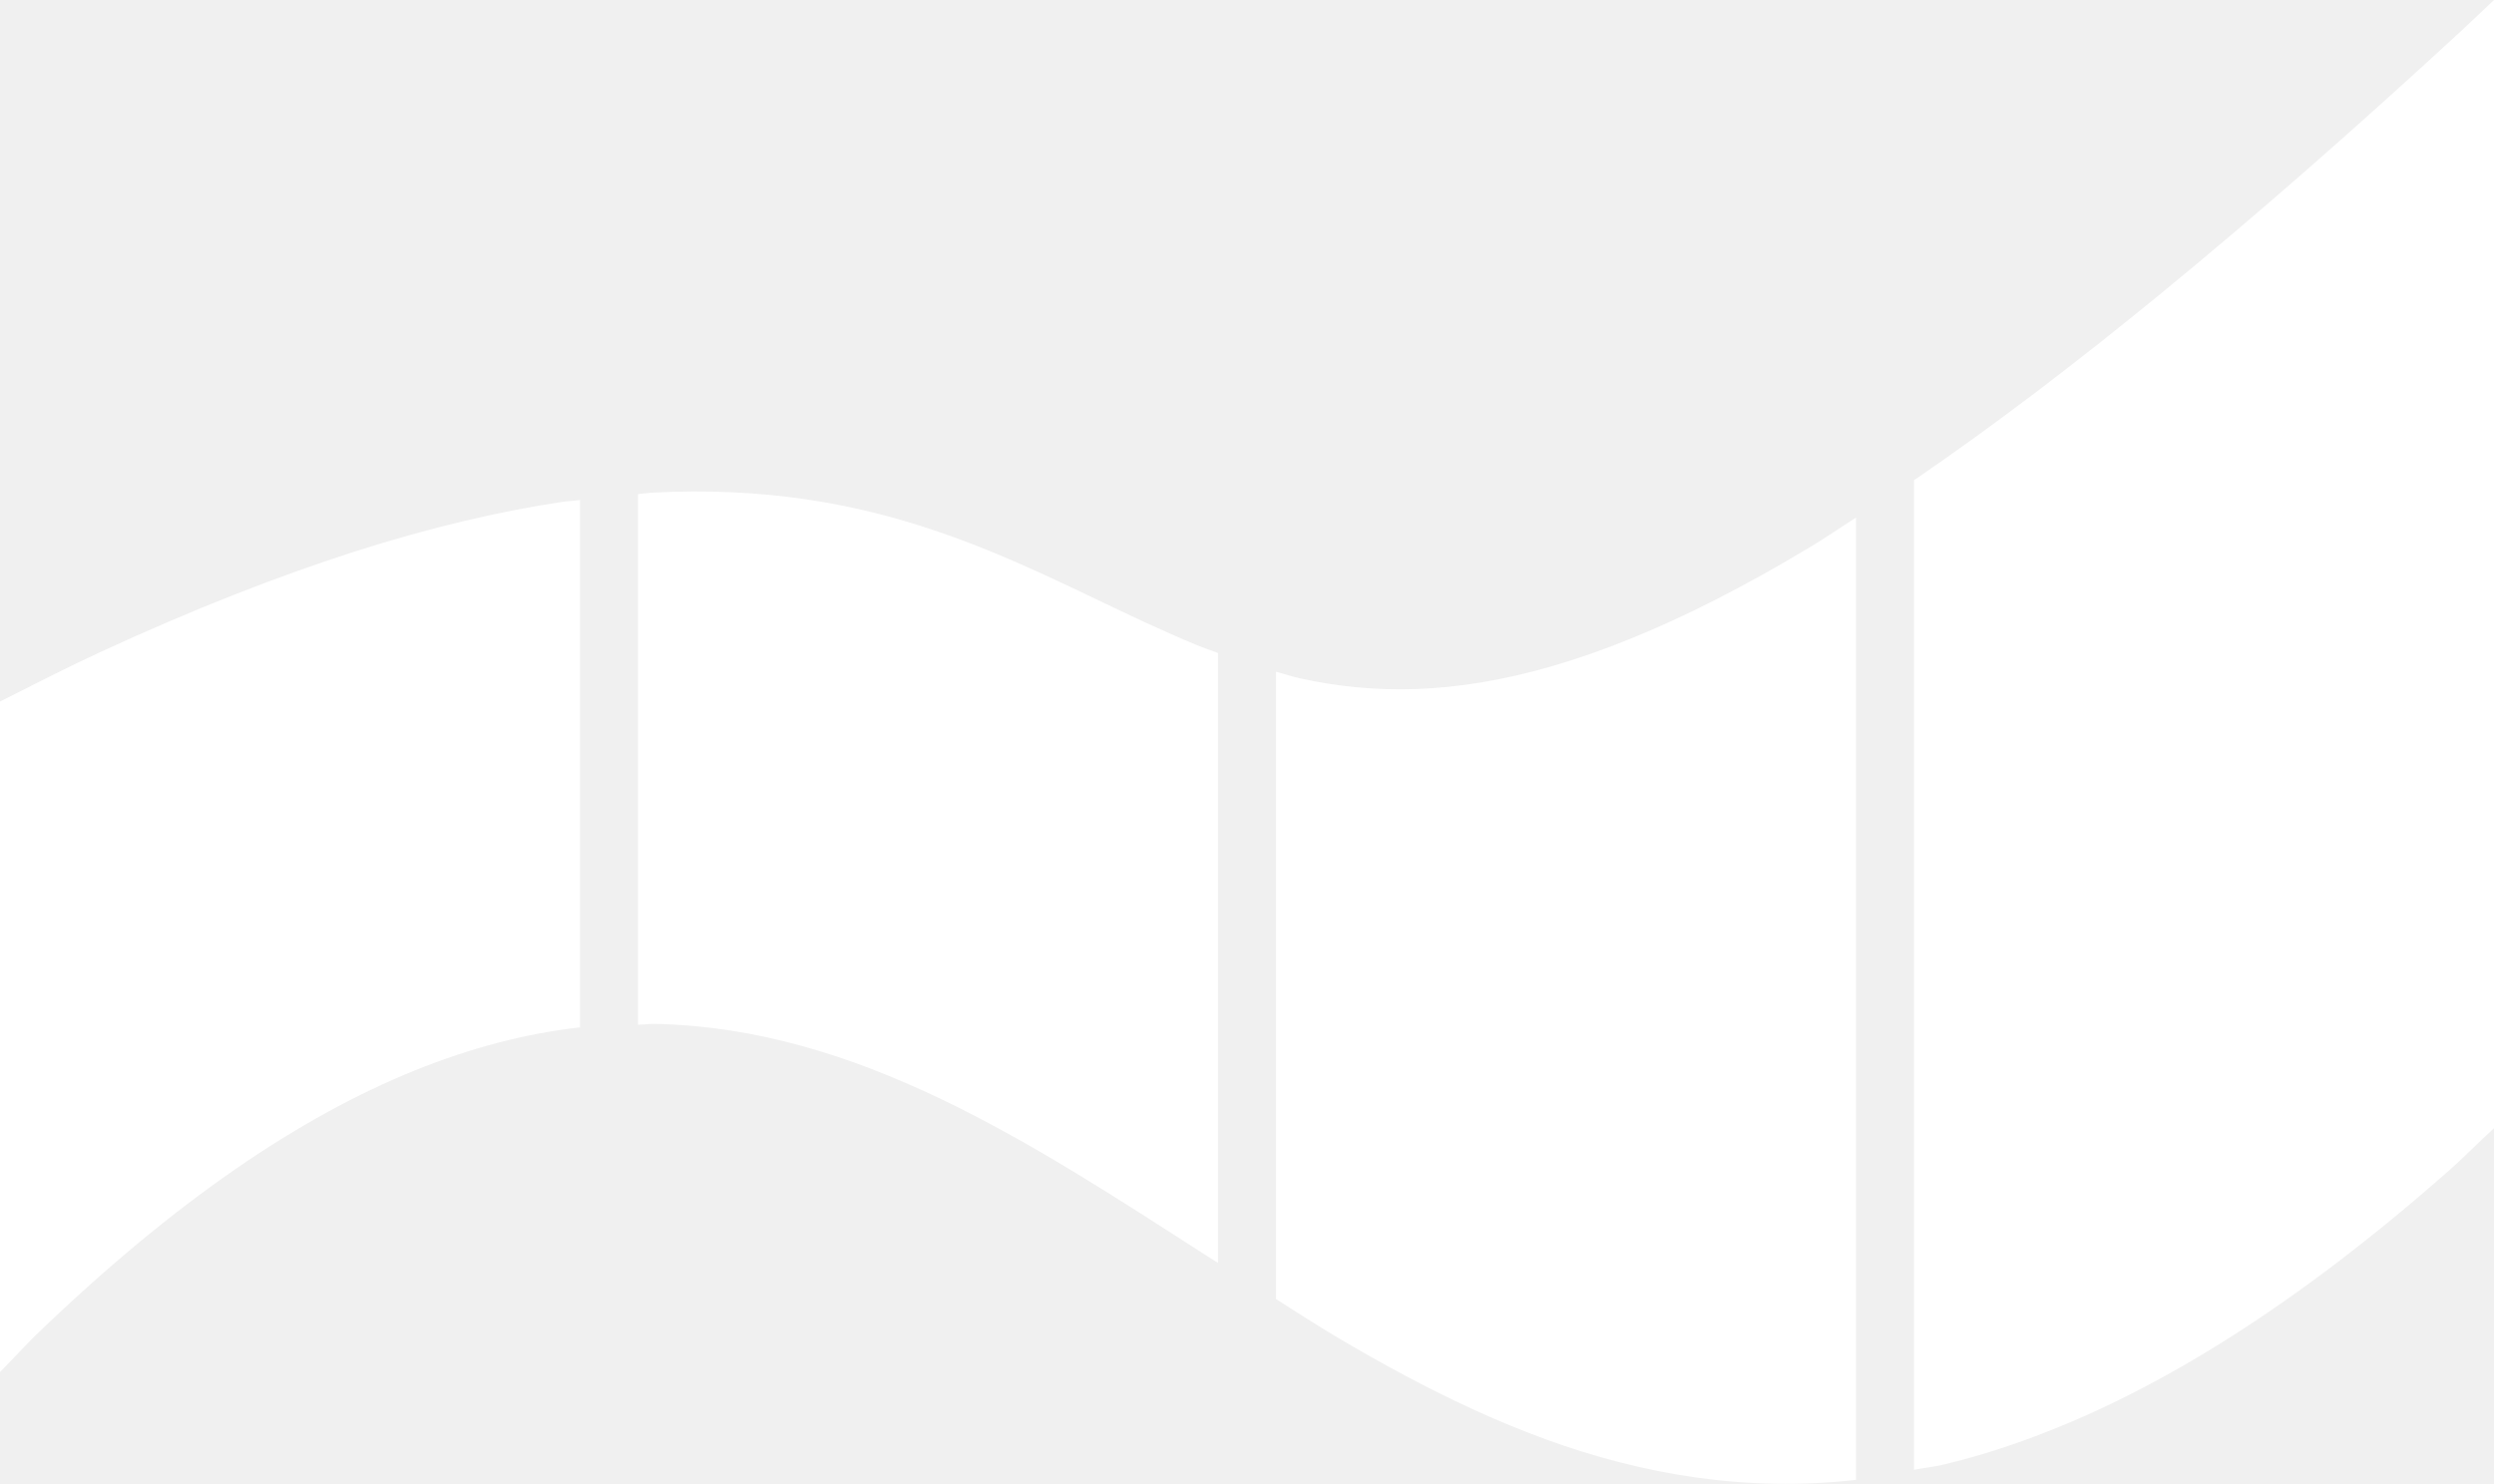
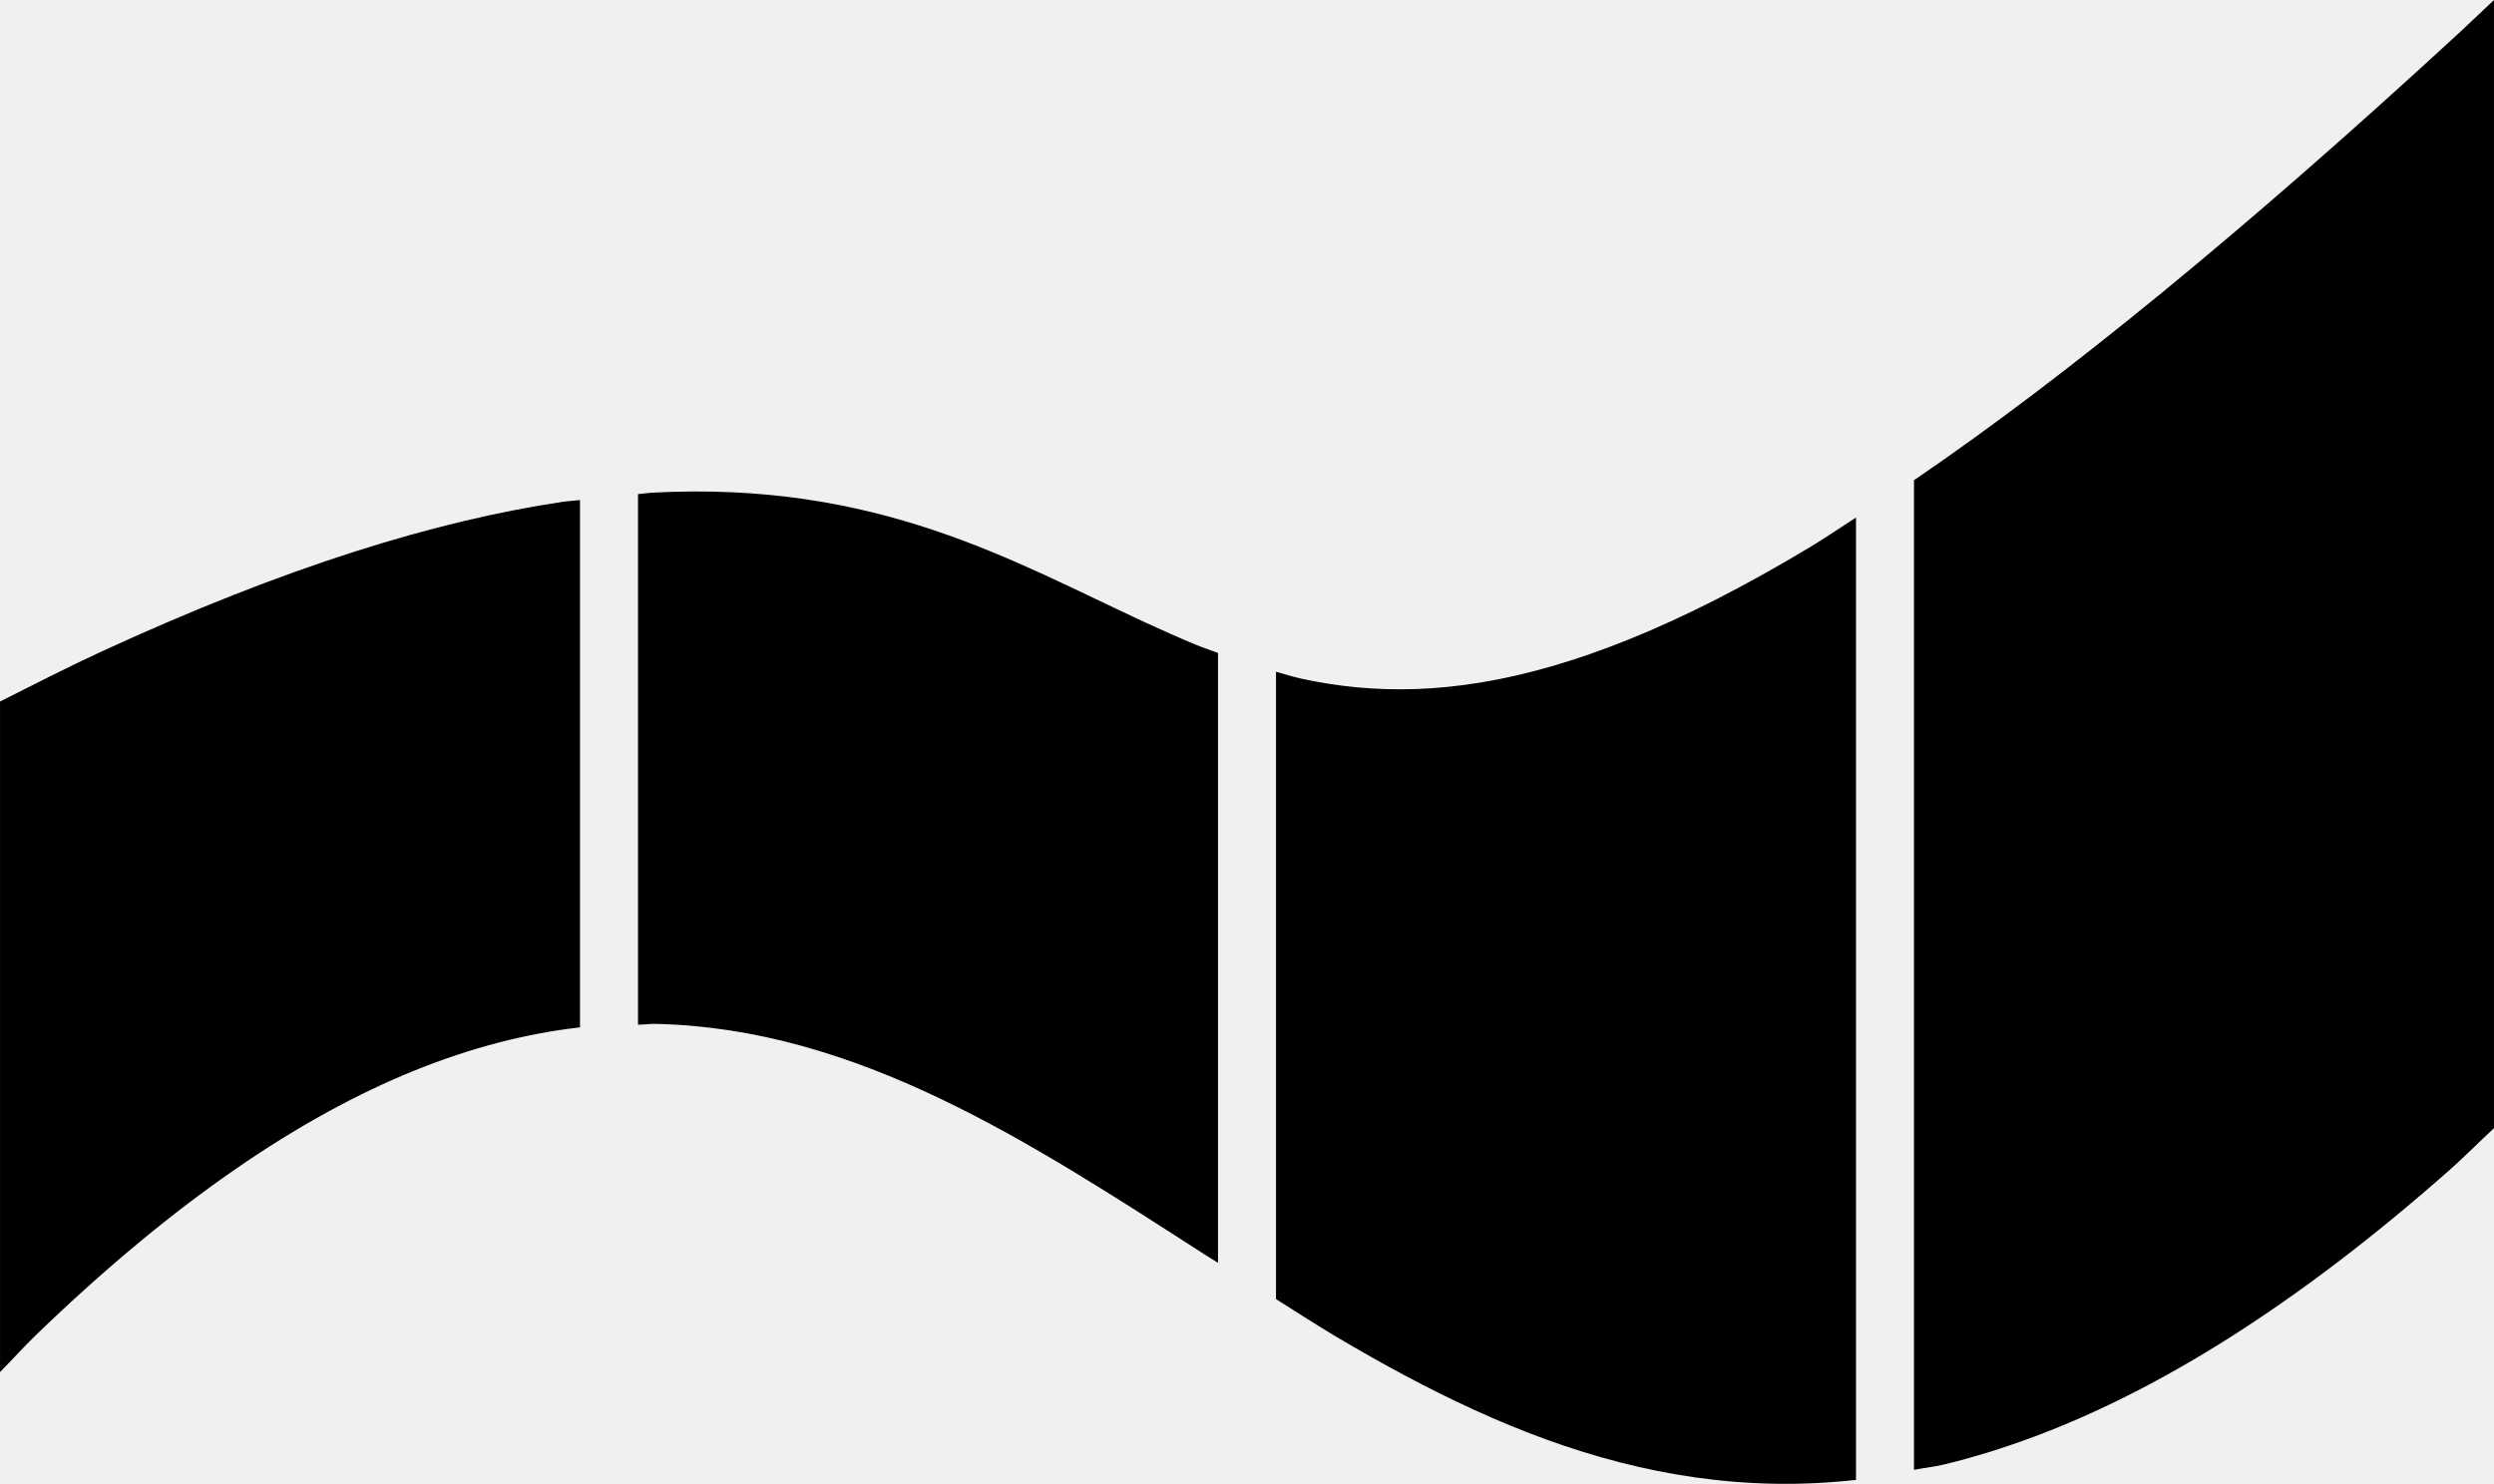
<svg xmlns="http://www.w3.org/2000/svg" version="1.1" id="svg2" viewBox="0 0 430 255.91" height="72.223mm" width="121.356mm">
  <defs id="defs4" />
  <g transform="translate(-143.1738,-294.4004)" id="layer1">
-     <path d="m 243.174,380.643 c -1.043,0.136 -1.971,0.154 -3.035,0.312 -5.384,0.803 -11.04,1.894 -17,3.311 -5.96,1.417 -12.223,3.161 -18.818,5.268 -6.596,2.107 -13.525,4.577 -20.816,7.449 -7.291,2.872 -14.944,6.145 -22.99,9.857 -5.504,2.54 -11.459,5.584 -17.34,8.547 l 0,115.646 c 2.053,-2.072 4.198,-4.459 6.215,-6.406 6.013,-5.803 11.867,-11.056 17.574,-15.797 5.707,-4.74 11.266,-8.968 16.689,-12.719 5.423,-3.751 10.713,-7.026 15.875,-9.861 2.581,-1.418 5.13,-2.725 7.65,-3.928 2.52,-1.202 5.011,-2.299 7.473,-3.295 2.462,-0.996 4.896,-1.892 7.303,-2.691 2.407,-0.799 4.785,-1.504 7.139,-2.115 4.708,-1.223 9.314,-2.08 13.828,-2.607 0.086,-0.01 0.168,-0.002 0.254,-0.012 l 0,-90.959 z m 10,-1.027 0,91.512 c 0.998,-0.009 2.037,-0.166 3.027,-0.145 4.343,0.095 8.605,0.483 12.799,1.127 4.194,0.644 8.321,1.546 12.389,2.666 4.068,1.12 8.079,2.46 12.043,3.982 3.964,1.523 7.881,3.226 11.764,5.078 3.883,1.852 7.731,3.85 11.555,5.957 3.824,2.107 7.623,4.325 11.41,6.615 7.575,4.58 15.099,9.451 22.662,14.32 0.777,0.5 1.574,0.969 2.352,1.469 l 0,-105.184 c -1.231,-0.467 -2.483,-0.874 -3.703,-1.375 -5.797,-2.38 -11.495,-5.117 -17.332,-7.908 -5.837,-2.791 -11.815,-5.635 -18.17,-8.232 -3.177,-1.299 -6.45,-2.537 -9.846,-3.674 -3.396,-1.137 -6.915,-2.174 -10.59,-3.074 -3.674,-0.9 -7.503,-1.664 -11.516,-2.252 -4.012,-0.588 -8.207,-0.999 -12.617,-1.199 -4.41,-0.2 -9.034,-0.187 -13.9,0.076 -0.737,0.04 -1.578,0.189 -2.326,0.24 z m 110,30.635 0,108.197 c 3.515,2.203 6.986,4.484 10.547,6.59 3.866,2.286 7.764,4.5 11.705,6.602 3.942,2.102 7.927,4.093 11.967,5.938 4.04,1.844 8.133,3.54 12.293,5.053 4.16,1.513 8.388,2.842 12.691,3.951 4.303,1.109 8.683,1.998 13.152,2.629 4.469,0.631 9.027,1.006 13.684,1.086 4.553,0.078 9.208,-0.146 13.961,-0.664 l 0,-165.975 c -2.547,1.627 -5.265,3.501 -7.705,4.971 -5.758,3.469 -11.222,6.511 -16.424,9.16 -5.202,2.65 -10.14,4.907 -14.846,6.812 -4.705,1.905 -9.177,3.459 -13.445,4.695 -4.268,1.237 -8.334,2.157 -12.225,2.801 -3.891,0.644 -7.608,1.011 -11.182,1.137 -3.573,0.126 -7.001,0.012 -10.316,-0.305 -3.315,-0.316 -6.518,-0.835 -9.635,-1.518 -1.442,-0.316 -2.814,-0.777 -4.223,-1.16 z m 110,-33.045 0,170.688 c 1.767,-0.348 3.469,-0.5 5.266,-0.938 2.55,-0.621 5.132,-1.335 7.744,-2.145 2.613,-0.809 5.256,-1.714 7.934,-2.721 2.678,-1.007 5.389,-2.115 8.135,-3.328 2.746,-1.213 5.527,-2.532 8.344,-3.961 5.633,-2.858 11.412,-6.156 17.346,-9.932 5.934,-3.776 12.023,-8.028 18.279,-12.795 6.256,-4.767 12.68,-10.046 19.281,-15.877 2.489,-2.198 5.132,-4.876 7.672,-7.232 l 0,-194.564 c -1.826,1.7 -3.846,3.669 -5.641,5.324 -9.432,8.699 -18.422,16.781 -27,24.283 -8.578,7.502 -16.746,14.424 -24.529,20.805 -7.784,6.381 -15.184,12.22 -22.232,17.555 -7.049,5.335 -13.746,10.165 -20.119,14.529 -0.168,0.115 -0.311,0.194 -0.479,0.309 z" style="fill:#ffffff;fill-opacity:1;fill-rule:evenodd;stroke:none;stroke-width:1px;stroke-linecap:butt;stroke-linejoin:miter;stroke-opacity:1" id="path4367" />
+     <path d="m 243.174,380.643 c -1.043,0.136 -1.971,0.154 -3.035,0.312 -5.384,0.803 -11.04,1.894 -17,3.311 -5.96,1.417 -12.223,3.161 -18.818,5.268 -6.596,2.107 -13.525,4.577 -20.816,7.449 -7.291,2.872 -14.944,6.145 -22.99,9.857 -5.504,2.54 -11.459,5.584 -17.34,8.547 l 0,115.646 c 2.053,-2.072 4.198,-4.459 6.215,-6.406 6.013,-5.803 11.867,-11.056 17.574,-15.797 5.707,-4.74 11.266,-8.968 16.689,-12.719 5.423,-3.751 10.713,-7.026 15.875,-9.861 2.581,-1.418 5.13,-2.725 7.65,-3.928 2.52,-1.202 5.011,-2.299 7.473,-3.295 2.462,-0.996 4.896,-1.892 7.303,-2.691 2.407,-0.799 4.785,-1.504 7.139,-2.115 4.708,-1.223 9.314,-2.08 13.828,-2.607 0.086,-0.01 0.168,-0.002 0.254,-0.012 l 0,-90.959 z m 10,-1.027 0,91.512 c 0.998,-0.009 2.037,-0.166 3.027,-0.145 4.343,0.095 8.605,0.483 12.799,1.127 4.194,0.644 8.321,1.546 12.389,2.666 4.068,1.12 8.079,2.46 12.043,3.982 3.964,1.523 7.881,3.226 11.764,5.078 3.883,1.852 7.731,3.85 11.555,5.957 3.824,2.107 7.623,4.325 11.41,6.615 7.575,4.58 15.099,9.451 22.662,14.32 0.777,0.5 1.574,0.969 2.352,1.469 l 0,-105.184 c -1.231,-0.467 -2.483,-0.874 -3.703,-1.375 -5.797,-2.38 -11.495,-5.117 -17.332,-7.908 -5.837,-2.791 -11.815,-5.635 -18.17,-8.232 -3.177,-1.299 -6.45,-2.537 -9.846,-3.674 -3.396,-1.137 -6.915,-2.174 -10.59,-3.074 -3.674,-0.9 -7.503,-1.664 -11.516,-2.252 -4.012,-0.588 -8.207,-0.999 -12.617,-1.199 -4.41,-0.2 -9.034,-0.187 -13.9,0.076 -0.737,0.04 -1.578,0.189 -2.326,0.24 z m 110,30.635 0,108.197 c 3.515,2.203 6.986,4.484 10.547,6.59 3.866,2.286 7.764,4.5 11.705,6.602 3.942,2.102 7.927,4.093 11.967,5.938 4.04,1.844 8.133,3.54 12.293,5.053 4.16,1.513 8.388,2.842 12.691,3.951 4.303,1.109 8.683,1.998 13.152,2.629 4.469,0.631 9.027,1.006 13.684,1.086 4.553,0.078 9.208,-0.146 13.961,-0.664 l 0,-165.975 c -2.547,1.627 -5.265,3.501 -7.705,4.971 -5.758,3.469 -11.222,6.511 -16.424,9.16 -5.202,2.65 -10.14,4.907 -14.846,6.812 -4.705,1.905 -9.177,3.459 -13.445,4.695 -4.268,1.237 -8.334,2.157 -12.225,2.801 -3.891,0.644 -7.608,1.011 -11.182,1.137 -3.573,0.126 -7.001,0.012 -10.316,-0.305 -3.315,-0.316 -6.518,-0.835 -9.635,-1.518 -1.442,-0.316 -2.814,-0.777 -4.223,-1.16 z m 110,-33.045 0,170.688 c 1.767,-0.348 3.469,-0.5 5.266,-0.938 2.55,-0.621 5.132,-1.335 7.744,-2.145 2.613,-0.809 5.256,-1.714 7.934,-2.721 2.678,-1.007 5.389,-2.115 8.135,-3.328 2.746,-1.213 5.527,-2.532 8.344,-3.961 5.633,-2.858 11.412,-6.156 17.346,-9.932 5.934,-3.776 12.023,-8.028 18.279,-12.795 6.256,-4.767 12.68,-10.046 19.281,-15.877 2.489,-2.198 5.132,-4.876 7.672,-7.232 l 0,-194.564 c -1.826,1.7 -3.846,3.669 -5.641,5.324 -9.432,8.699 -18.422,16.781 -27,24.283 -8.578,7.502 -16.746,14.424 -24.529,20.805 -7.784,6.381 -15.184,12.22 -22.232,17.555 -7.049,5.335 -13.746,10.165 -20.119,14.529 -0.168,0.115 -0.311,0.194 -0.479,0.309 z" id="path4367" />
  </g>
</svg>
